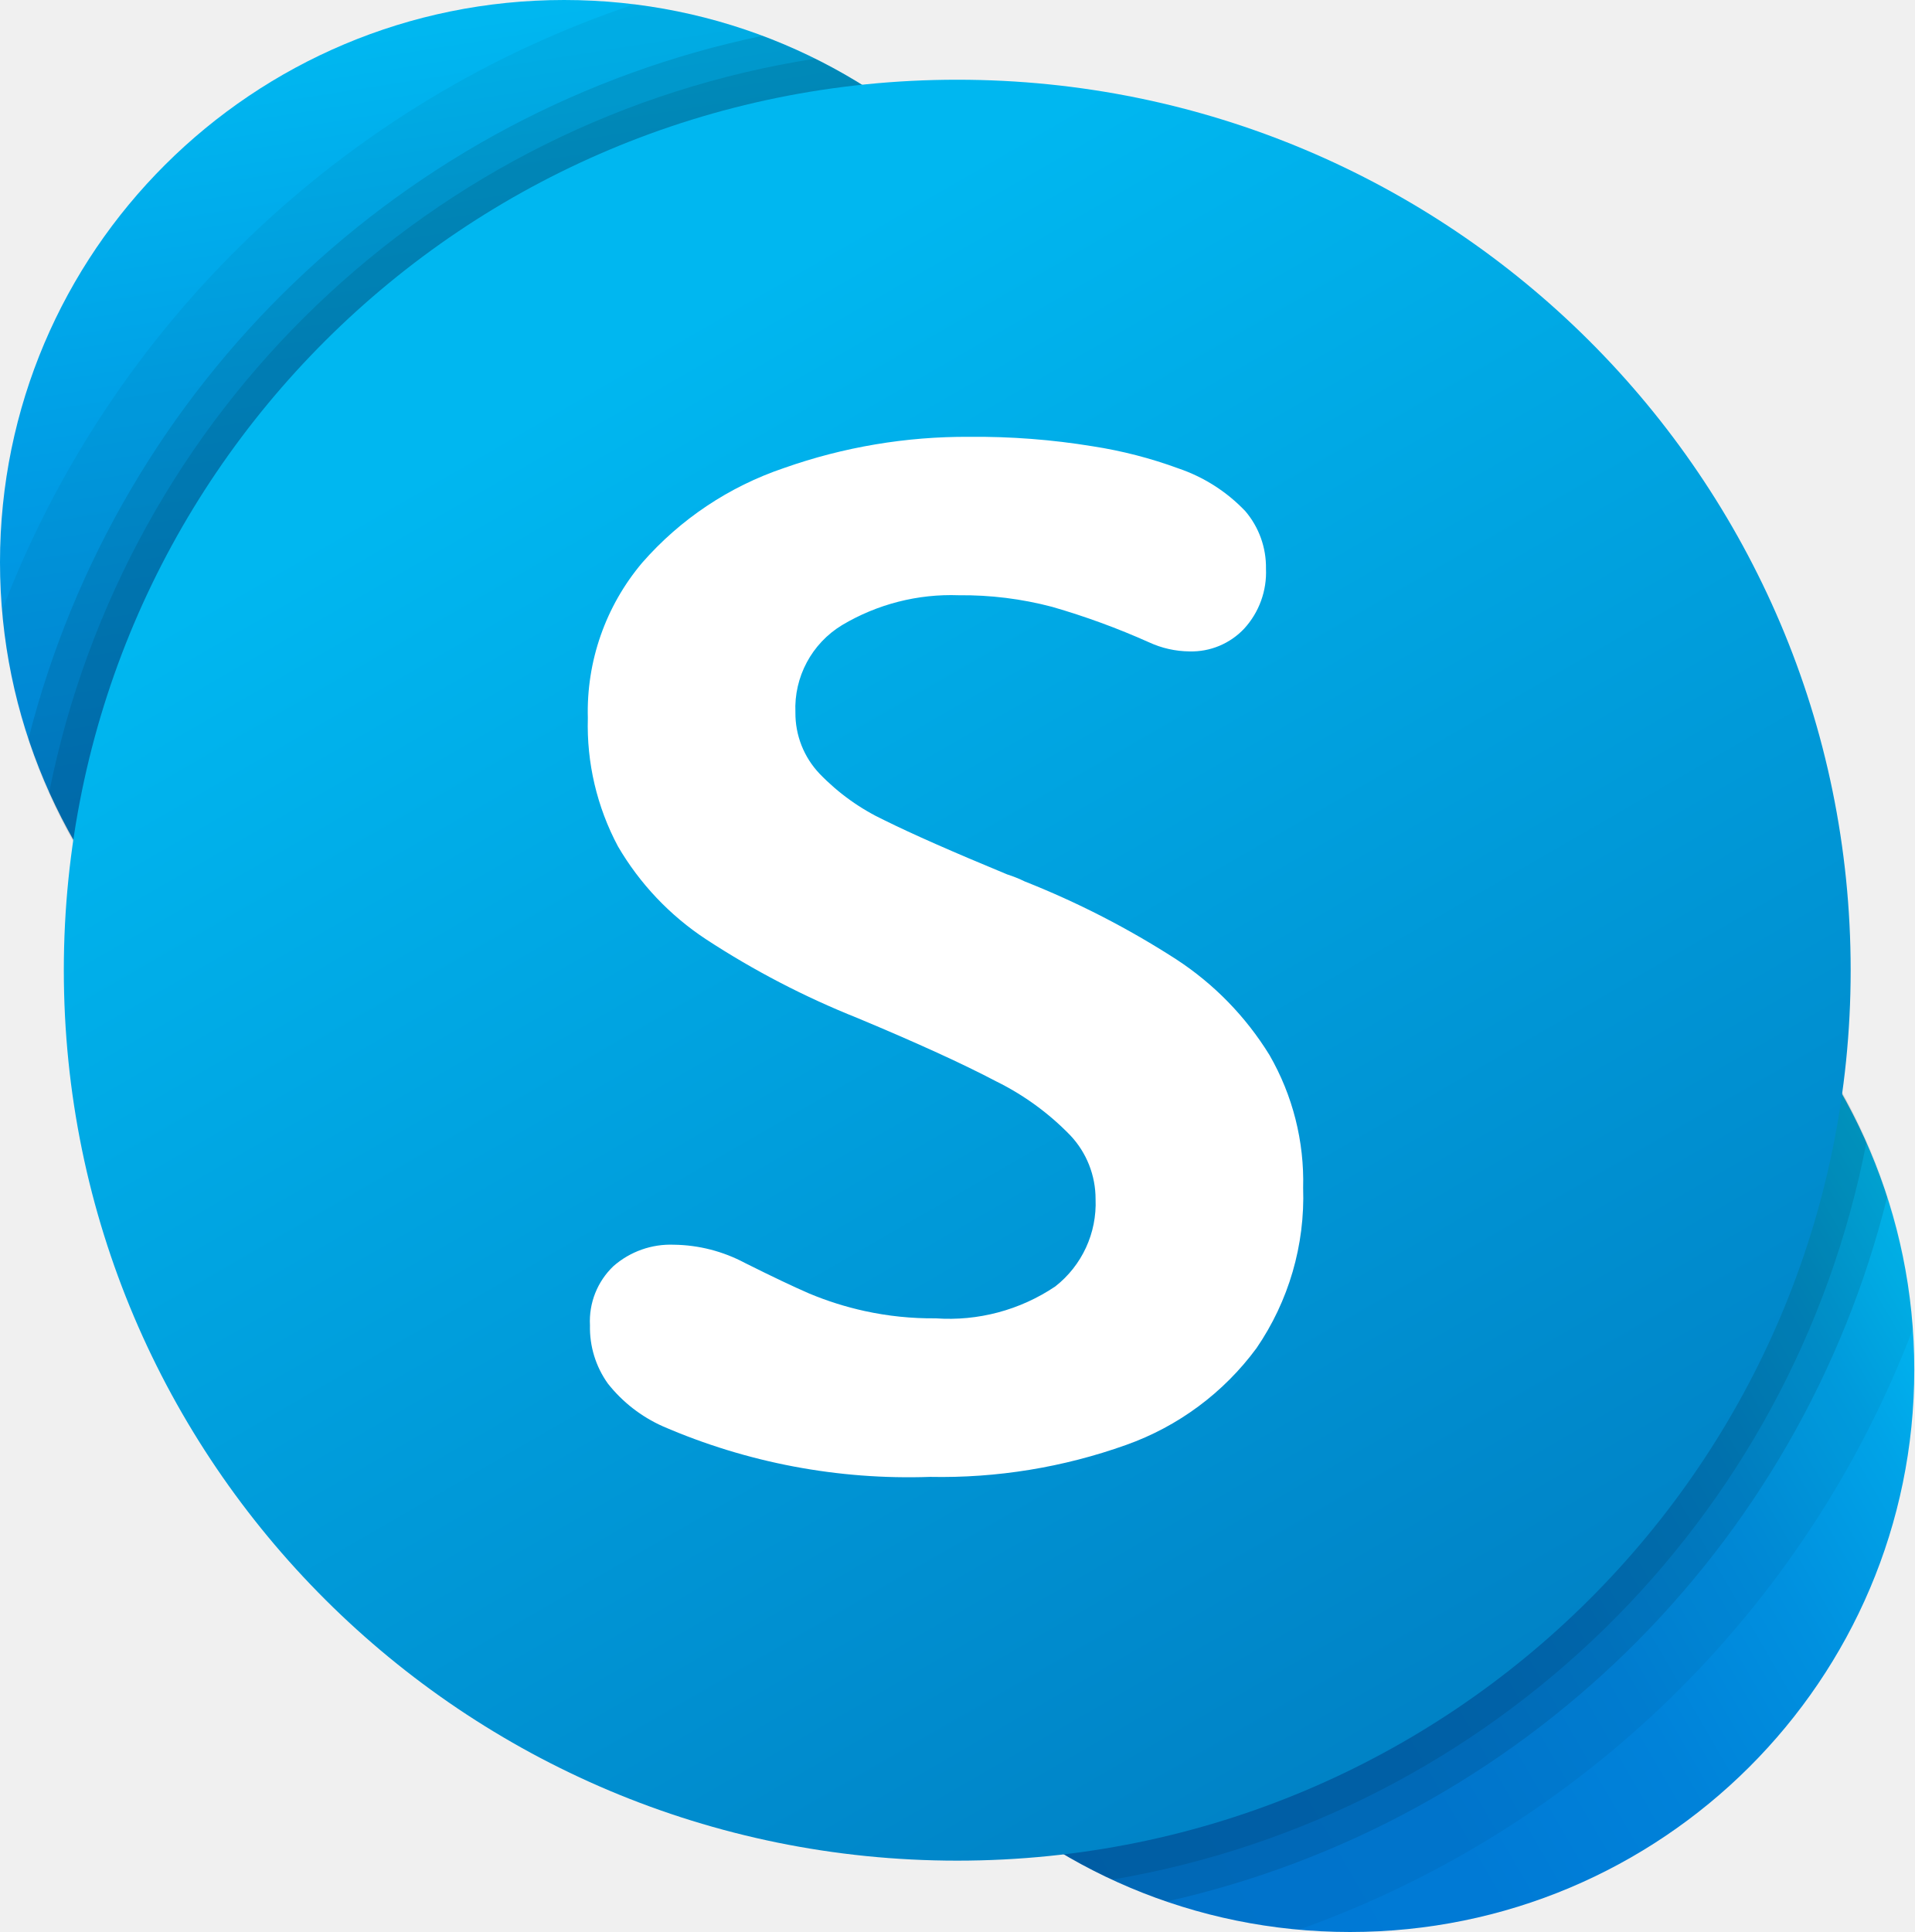
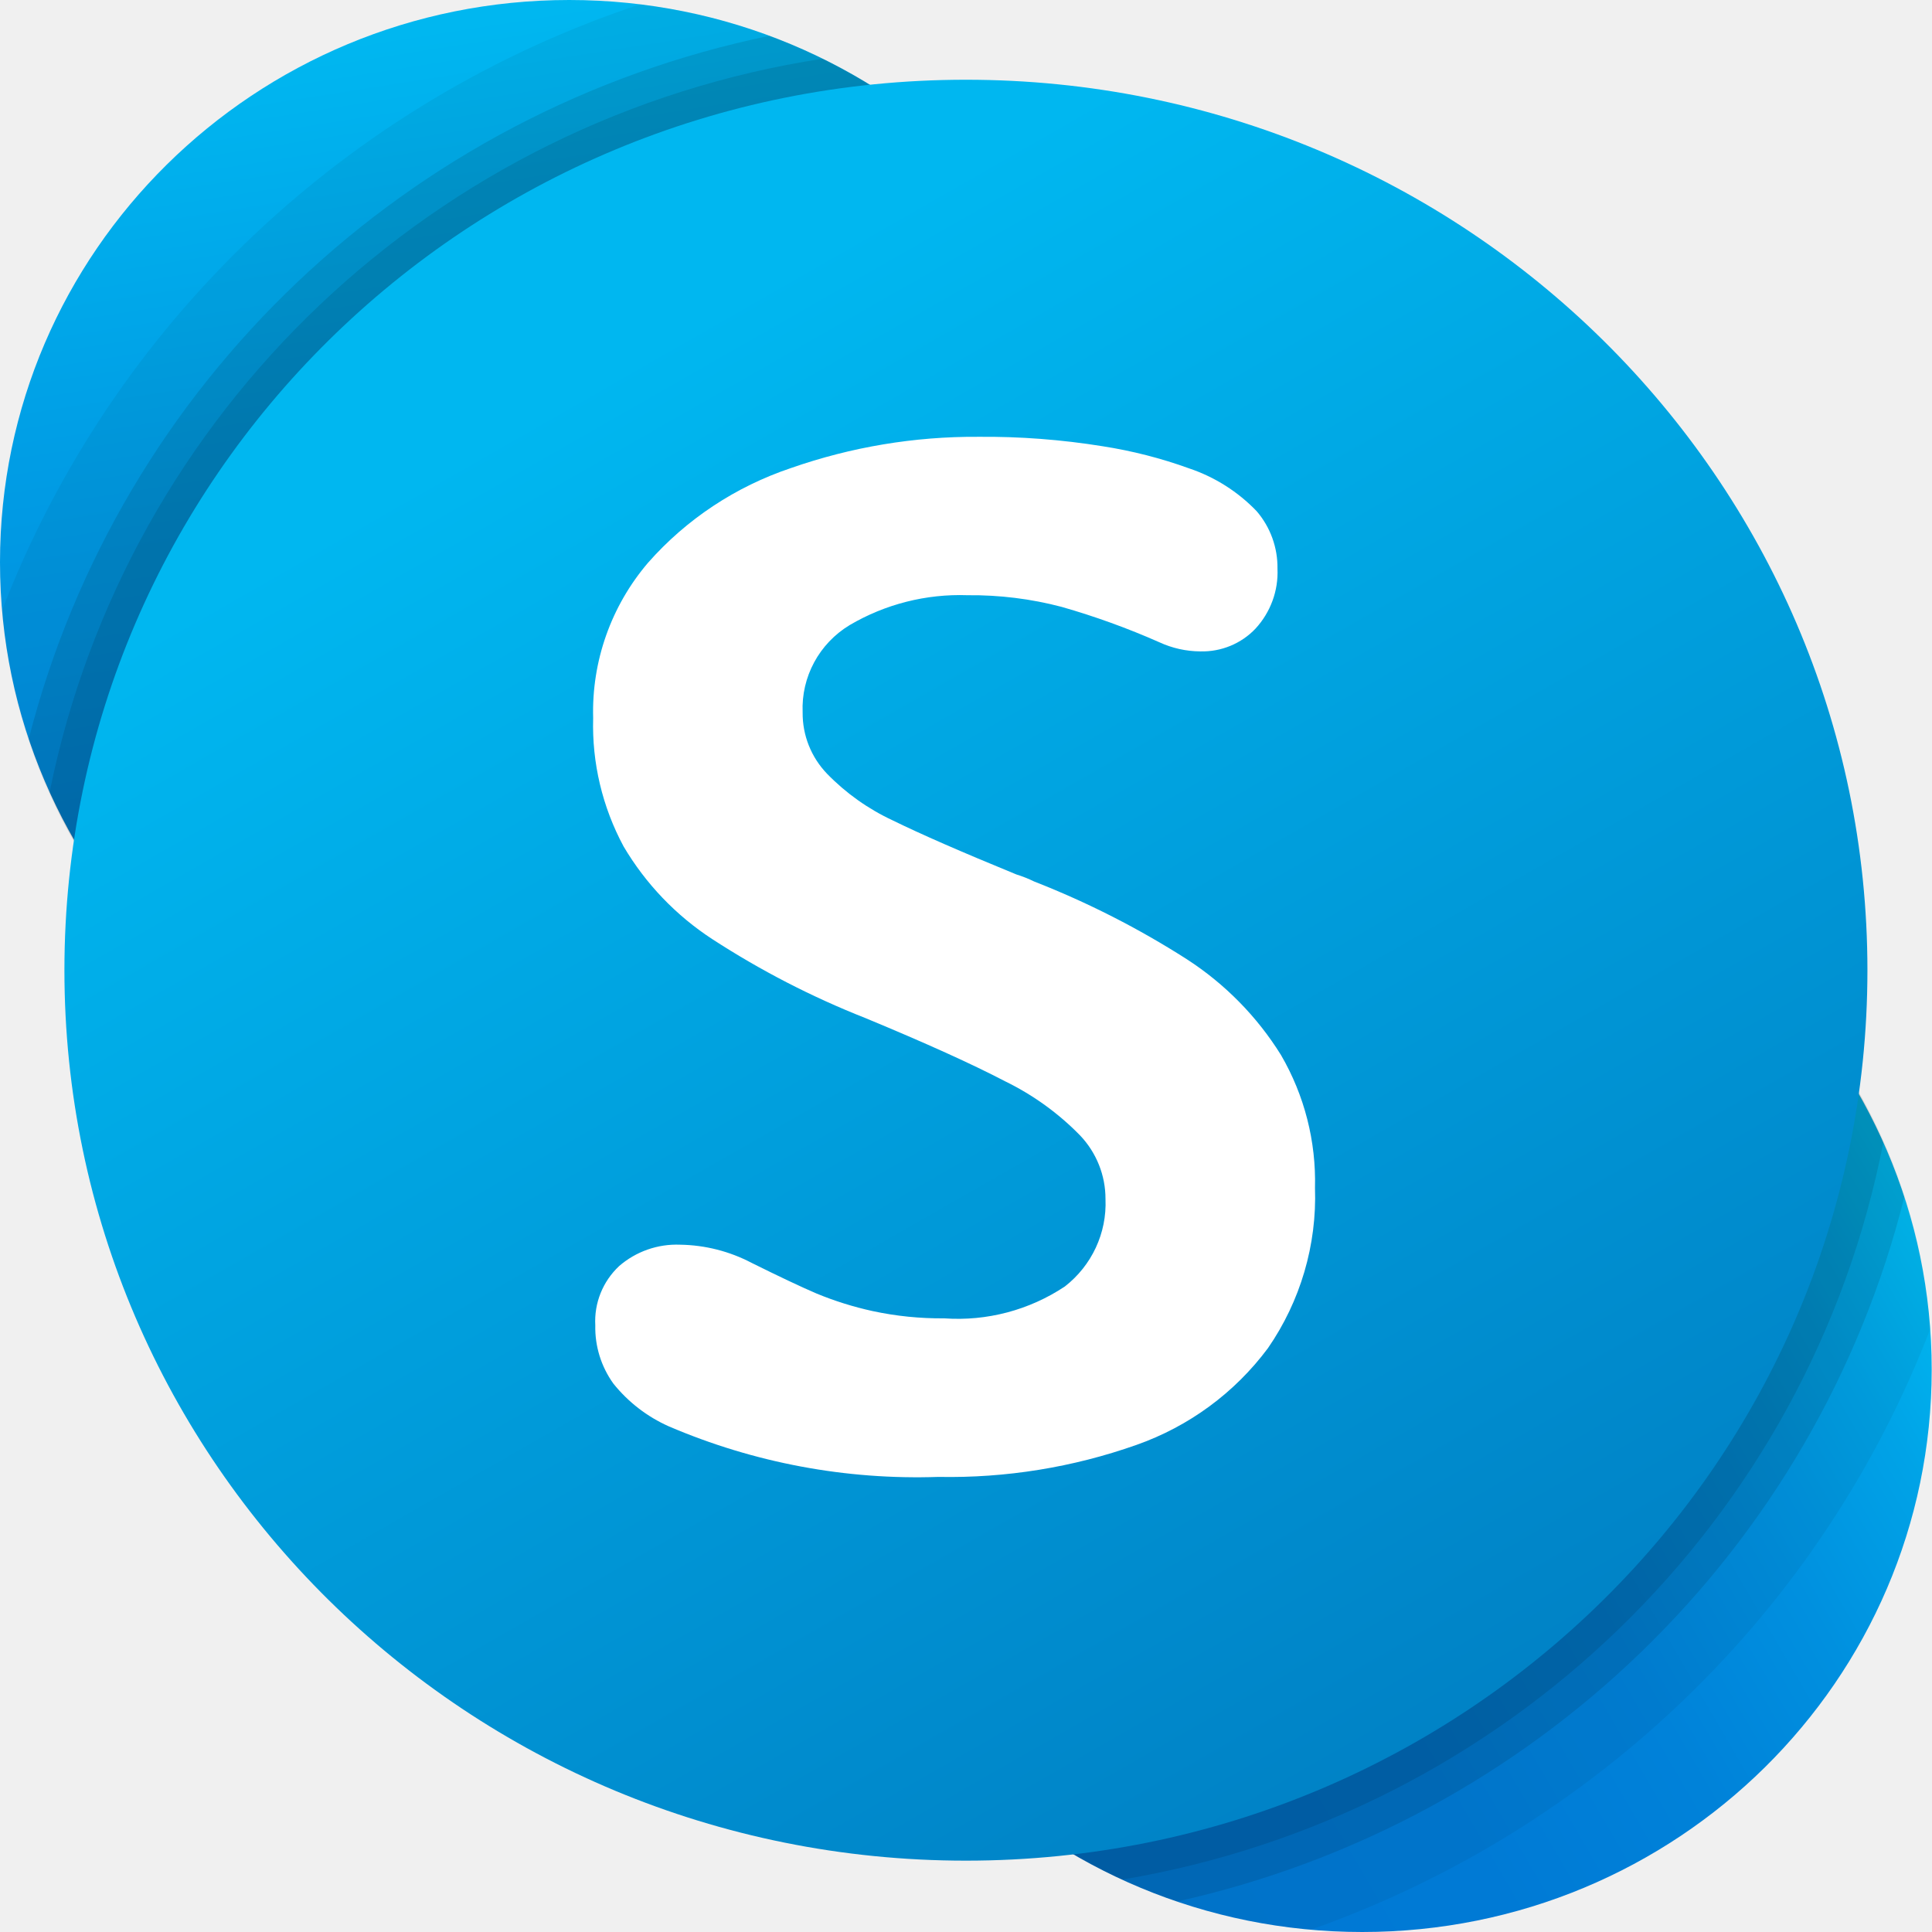
- <svg xmlns="http://www.w3.org/2000/svg" height="1000" width="990.833">
+ <svg xmlns="http://www.w3.org/2000/svg" xmlns:xlink="http://www.w3.org/1999/xlink" width="99pt" height="99pt" viewBox="0 0 99 99" version="1.1">
  <defs>
-     <linearGradient id="a" x1="8.393" y1="1.106" x2="11.125" y2="18.354" gradientUnits="userSpaceOnUse">
-       <stop offset=".012" stop-color="#00b7f0" />
-       <stop offset=".339" stop-color="#009de5" />
-       <stop offset=".755" stop-color="#0082d9" />
-       <stop offset="1" stop-color="#0078d4" />
+     <linearGradient id="linear0" gradientUnits="userSpaceOnUse" x1="8.393" y1="1.106" x2="11.125" y2="18.354" gradientTransform="matrix(3.32997,0,0,3.3,-3.32997,-3.3)">
+       <stop offset="0.012" style="stop-color:rgb(0%,71.765%,94.118%);stop-opacity:1;" />
+       <stop offset="0.339" style="stop-color:rgb(0%,61.569%,89.804%);stop-opacity:1;" />
+       <stop offset="0.755" style="stop-color:rgb(0%,50.98%,85.098%);stop-opacity:1;" />
+       <stop offset="1" style="stop-color:rgb(0%,47.059%,83.137%);stop-opacity:1;" />
    </linearGradient>
-     <linearGradient id="b" x1="14.379" y1="26.645" x2="29.546" y2="17.889" gradientUnits="userSpaceOnUse">
-       <stop offset="0" stop-color="#0078d4" />
-       <stop offset=".37" stop-color="#007ad5" />
-       <stop offset=".573" stop-color="#0082d9" />
-       <stop offset=".735" stop-color="#0090df" />
-       <stop offset=".875" stop-color="#00a3e7" />
-       <stop offset="1" stop-color="#00bcf2" />
+     <linearGradient id="linear1" gradientUnits="userSpaceOnUse" x1="14.379" y1="26.645" x2="29.546" y2="17.889" gradientTransform="matrix(3.32997,0,0,3.3,-3.32997,-3.3)">
+       <stop offset="0" style="stop-color:rgb(0%,47.059%,83.137%);stop-opacity:1;" />
+       <stop offset="0.37" style="stop-color:rgb(0%,47.843%,83.529%);stop-opacity:1;" />
+       <stop offset="0.573" style="stop-color:rgb(0%,50.98%,85.098%);stop-opacity:1;" />
+       <stop offset="0.735" style="stop-color:rgb(0%,56.471%,87.451%);stop-opacity:1;" />
+       <stop offset="0.875" style="stop-color:rgb(0%,63.922%,90.588%);stop-opacity:1;" />
+       <stop offset="1" style="stop-color:rgb(0%,73.725%,94.902%);stop-opacity:1;" />
    </linearGradient>
-     <linearGradient id="c" x1="10.45" y1="6.689" x2="24.291" y2="30.662" gradientUnits="userSpaceOnUse">
-       <stop offset="0" stop-color="#00b7f0" />
-       <stop offset="1" stop-color="#007cc1" />
+     <filter id="alpha" filterUnits="objectBoundingBox" x="0%" y="0%" width="100%" height="100%">
+       <feColorMatrix type="matrix" in="SourceGraphic" values="0 0 0 0 1 0 0 0 0 1 0 0 0 0 1 0 0 0 1 0" />
+     </filter>
+     <mask id="mask0">
+       <g filter="url(#alpha)">
+         <rect x="0" y="0" width="99" height="99" style="fill:rgb(0%,0%,0%);fill-opacity:0.051;stroke:none;" />
+       </g>
+     </mask>
+     <clipPath id="clip1">
+       <rect width="99" height="99" />
+     </clipPath>
+     <g id="surface6" clip-path="url(#clip1)">
+       <path style=" stroke:none;fill-rule:evenodd;fill:rgb(0%,0%,0%);fill-opacity:1;" d="M 0.105 31.273 C 1.367 46.41 14.234 58 29.559 57.797 C 44.887 57.594 57.438 45.672 58.289 30.508 C 59.145 15.34 48.004 2.109 32.797 0.223 C 17.762 5.207 5.77 16.598 0.105 31.273 Z M 0.105 31.273 " />
+     </g>
+     <mask id="mask1">
+       <g filter="url(#alpha)">
+         <rect x="0" y="0" width="99" height="99" style="fill:rgb(0%,0%,0%);fill-opacity:0.051;stroke:none;" />
+       </g>
+     </mask>
+     <clipPath id="clip2">
+       <rect width="99" height="99" />
+     </clipPath>
+     <g id="surface9" clip-path="url(#clip2)">
+       <path style=" stroke:none;fill-rule:evenodd;fill:rgb(0%,0%,0%);fill-opacity:1;" d="M 98.906 68.113 C 97.848 52.777 84.859 40.945 69.352 41.18 C 53.84 41.418 41.23 53.641 40.648 69.004 C 40.066 84.363 51.715 97.492 67.164 98.883 C 81.777 93.723 93.383 82.477 98.906 68.109 Z M 98.906 68.113 " />
+     </g>
+     <mask id="mask2">
+       <g filter="url(#alpha)">
+         <rect x="0" y="0" width="99" height="99" style="fill:rgb(0%,0%,0%);fill-opacity:0.102;stroke:none;" />
+       </g>
+     </mask>
+     <clipPath id="clip3">
+       <rect width="99" height="99" />
+     </clipPath>
+     <g id="surface12" clip-path="url(#clip3)">
+       <path style=" stroke:none;fill-rule:evenodd;fill:rgb(0%,0%,0%);fill-opacity:1;" d="M 1.473 37.859 C 5.695 50.668 18.293 58.879 31.832 57.656 C 45.371 56.434 56.258 46.098 58.074 32.746 C 59.891 19.395 52.156 6.57 39.426 1.836 C 20.867 5.668 6.137 19.648 1.473 37.859 Z M 1.473 37.859 " />
+     </g>
+     <mask id="mask3">
+       <g filter="url(#alpha)">
+         <rect x="0" y="0" width="99" height="99" style="fill:rgb(0%,0%,0%);fill-opacity:0.102;stroke:none;" />
+       </g>
+     </mask>
+     <clipPath id="clip4">
+       <rect width="99" height="99" />
+     </clipPath>
+     <g id="surface15" clip-path="url(#clip4)">
+       <path style=" stroke:none;fill-rule:evenodd;fill:rgb(0%,0%,0%);fill-opacity:1;" d="M 97.582 61.34 C 93.418 48.375 80.691 40.043 67.023 41.336 C 53.355 42.629 42.445 53.191 40.832 66.707 C 39.215 80.219 47.328 93.016 60.312 97.438 C 78.629 93.367 93.055 79.395 97.582 61.34 Z M 97.582 61.34 " />
+     </g>
+     <mask id="mask4">
+       <g filter="url(#alpha)">
+         <rect x="0" y="0" width="99" height="99" style="fill:rgb(0%,0%,0%);fill-opacity:0.102;stroke:none;" />
+       </g>
+     </mask>
+     <clipPath id="clip5">
+       <rect width="99" height="99" />
+     </clipPath>
+     <g id="surface18" clip-path="url(#clip5)">
+       <path style=" stroke:none;fill-rule:evenodd;fill:rgb(0%,0%,0%);fill-opacity:1;" d="M 2.543 40.594 C 7.758 52.238 20.059 59.121 32.812 57.535 C 45.57 55.949 55.77 46.27 57.922 33.707 C 60.074 21.148 53.664 8.672 42.152 3.008 C 22.301 6.066 6.488 21.074 2.543 40.594 Z M 2.543 40.594 " />
+     </g>
+     <mask id="mask5">
+       <g filter="url(#alpha)">
+         <rect x="0" y="0" width="99" height="99" style="fill:rgb(0%,0%,0%);fill-opacity:0.102;stroke:none;" />
+       </g>
+     </mask>
+     <clipPath id="clip6">
+       <rect width="99" height="99" />
+     </clipPath>
+     <g id="surface21" clip-path="url(#clip6)">
+       <path style=" stroke:none;fill-rule:evenodd;fill:rgb(0%,0%,0%);fill-opacity:1;" d="M 96.504 58.551 C 91.316 46.766 78.887 39.797 66.02 41.457 C 53.152 43.117 42.938 53.004 40.965 65.715 C 38.992 78.426 45.73 90.898 57.5 96.316 C 77.172 93.004 92.707 77.961 96.504 58.551 Z M 96.504 58.551 " />
+     </g>
+     <linearGradient id="linear2" gradientUnits="userSpaceOnUse" x1="10.45" y1="6.689" x2="24.291" y2="30.662" gradientTransform="matrix(3.32997,0,0,3.3,-3.32997,-3.3)">
+       <stop offset="0" style="stop-color:rgb(0%,71.765%,94.118%);stop-opacity:1;" />
+       <stop offset="1" style="stop-color:rgb(0%,48.627%,75.686%);stop-opacity:1;" />
    </linearGradient>
  </defs>
-   <g transform="translate(-381.7262,-337.1429)">
-     <path d="m 18.518,9.73 a 8.759,8.73 0 0 1 -8.759,8.73 8.759,8.73 0 0 1 -8.759,-8.73 8.759,8.73 0 0 1 8.759,-8.73 8.759,8.73 0 0 1 8.759,8.73" transform="matrix(33.33333,0,0,33.33333,348.3929,303.8095)" style="fill:url(#a)" />
-     <path d="m 30.725,22.267 a 8.762,8.733 0 0 1 -8.762,8.733 8.762,8.733 0 0 1 -8.762,-8.733 8.762,8.733 0 0 1 8.762,-8.733 8.762,8.733 0 0 1 8.762,8.733" transform="matrix(33.33333,0,0,33.33333,348.3929,303.8095)" style="fill:url(#b)" />
-     <path d="m 1.032,10.477 a 8.758,8.758 0 1 0 9.817,-9.41 15.915,15.915 0 0 0 -9.817,9.41 z" fill-rule="evenodd" opacity=".05" transform="matrix(33.33333,0,0,33.33333,348.3929,303.8095)" />
-     <path d="m 30.702,21.64 a 8.761,8.761 0 1 0 -9.533,9.324 15.915,15.915 0 0 0 9.533,-9.325 z" fill-rule="evenodd" opacity=".05" transform="matrix(33.33333,0,0,33.33333,348.3929,303.8095)" />
-     <path d="m 1.442,12.473 a 8.755,8.755 0 1 0 11.398,-10.917 14.893,14.893 0 0 0 -11.398,10.917 z" fill-rule="evenodd" opacity=".1" transform="matrix(33.33333,0,0,33.33333,348.3929,303.8095)" />
-     <path d="m 30.304,19.588 a 8.758,8.758 0 1 0 -11.192,10.939 14.893,14.893 0 0 0 11.192,-10.939 z" fill-rule="evenodd" opacity=".1" transform="matrix(33.33333,0,0,33.33333,348.3929,303.8095)" />
-     <path d="m 1.764,13.301 a 8.753,8.753 0 1 0 11.894,-11.39 14.387,14.387 0 0 0 -11.894,11.39 z" fill-rule="evenodd" opacity=".1" transform="matrix(33.33333,0,0,33.33333,348.3929,303.8095)" />
-     <path d="m 29.981,18.743 a 8.756,8.756 0 1 0 -11.713,11.444 14.386,14.386 0 0 0 11.713,-11.444 z" fill-rule="evenodd" opacity=".1" transform="matrix(33.33333,0,0,33.33333,348.3929,303.8095)" />
-     <path d="m 29.737,16.065 a 13.873,13.827 0 0 1 -13.873,13.827 13.873,13.827 0 0 1 -13.873,-13.827 13.873,13.827 0 0 1 13.873,-13.827 13.873,13.827 0 0 1 13.873,13.827" transform="matrix(33.33333,0,0,33.33333,348.3929,303.8095)" style="fill:url(#c)" />
-     <path d="m 11.963,15.585 a 4.358,4.358 0 0 1 -1.367,-1.442 3.986,3.986 0 0 1 -0.468,-1.993 3.582,3.582 0 0 1 0.844,-2.412 5.08,5.08 0 0 1 2.2,-1.47 8.495,8.495 0 0 1 2.88,-0.485 11.184,11.184 0 0 1 1.916,0.147 6.918,6.918 0 0 1 1.329,0.343 2.576,2.576 0 0 1 1.04,0.664 1.344,1.344 0 0 1 0.321,0.893 1.294,1.294 0 0 1 -0.338,0.931 1.124,1.124 0 0 1 -0.849,0.354 1.529,1.529 0 0 1 -0.631,-0.142 11.434,11.434 0 0 0 -1.503,-0.55 5.455,5.455 0 0 0 -1.448,-0.18 3.305,3.305 0 0 0 -1.814,0.464 1.509,1.509 0 0 0 -0.724,1.355 1.363,1.363 0 0 0 0.376,0.953 3.426,3.426 0 0 0 1.013,0.725 q 0.637,0.316 1.9,0.838 a 1.97,1.97 0 0 1 0.272,0.109 13.497,13.497 0 0 1 2.352,1.209 4.742,4.742 0 0 1 1.448,1.486 3.92,3.92 0 0 1 0.523,2.064 4.151,4.151 0 0 1 -0.724,2.488 4.304,4.304 0 0 1 -2.025,1.503 8.537,8.537 0 0 1 -3.044,0.496 9.59,9.59 0 0 1 -4.149,-0.785 2.258,2.258 0 0 1 -0.854,-0.664 1.493,1.493 0 0 1 -0.278,-0.904 1.181,1.181 0 0 1 0.365,-0.92 1.345,1.345 0 0 1 0.941,-0.332 2.407,2.407 0 0 1 1.1,0.283 q 0.632,0.316 0.997,0.474 a 5.008,5.008 0 0 0 0.86,0.272 4.92,4.92 0 0 0 1.105,0.114 2.95,2.95 0 0 0 1.857,-0.495 1.635,1.635 0 0 0 0.626,-1.356 1.44,1.44 0 0 0 -0.392,-0.99 4.167,4.167 0 0 0 -1.154,-0.84 q -0.763,-0.402 -2.146,-0.98 a 13.291,13.291 0 0 1 -2.357,-1.225" fill="#fff" fill-rule="evenodd" transform="matrix(33.33333,0,0,33.33333,348.3929,303.8095)" />
+   <g id="surface1">
+     <path style=" stroke:none;fill-rule:nonzero;fill:url(#linear0);" d="M 58.336 28.809 C 58.336 44.719 45.277 57.617 29.168 57.617 C 13.059 57.617 0 44.719 0 28.809 C 0 12.898 13.059 0 29.168 0 C 45.277 0 58.336 12.898 58.336 28.809 " />
+     <path style=" stroke:none;fill-rule:nonzero;fill:url(#linear1);" d="M 98.984 70.18 C 98.984 86.098 85.922 99 69.805 99 C 53.691 99 40.629 86.098 40.629 70.18 C 40.629 54.266 53.691 41.363 69.805 41.363 C 85.922 41.363 98.984 54.266 98.984 70.18 " />
+     <use xlink:href="#surface6" mask="url(#mask0)" />
+     <use xlink:href="#surface9" mask="url(#mask1)" />
+     <use xlink:href="#surface12" mask="url(#mask2)" />
+     <use xlink:href="#surface15" mask="url(#mask3)" />
+     <use xlink:href="#surface18" mask="url(#mask4)" />
+     <use xlink:href="#surface21" mask="url(#mask5)" />
+     <path style=" stroke:none;fill-rule:nonzero;fill:url(#linear2);" d="M 95.691 49.715 C 95.691 74.914 75.012 95.344 49.496 95.344 C 23.984 95.344 3.301 74.914 3.301 49.715 C 3.301 24.516 23.984 4.086 49.496 4.086 C 75.012 4.086 95.691 24.516 95.691 49.715 " />
+     <path style=" stroke:none;fill-rule:evenodd;fill:rgb(100%,100%,100%);fill-opacity:1;" d="M 36.508 48.129 C 34.641 46.914 33.082 45.285 31.953 43.371 C 30.867 41.352 30.328 39.086 30.395 36.797 C 30.312 33.891 31.312 31.055 33.207 28.836 C 35.172 26.605 37.699 24.934 40.531 23.984 C 43.613 22.906 46.855 22.363 50.121 22.383 C 52.258 22.363 54.395 22.527 56.504 22.867 C 58.012 23.102 59.496 23.48 60.93 24 C 62.246 24.441 63.434 25.195 64.391 26.191 C 65.098 27.012 65.477 28.062 65.461 29.141 C 65.512 30.27 65.105 31.375 64.336 32.211 C 63.605 32.984 62.574 33.406 61.508 33.379 C 60.781 33.375 60.066 33.215 59.406 32.91 C 57.781 32.191 56.109 31.586 54.402 31.098 C 52.828 30.684 51.207 30.484 49.578 30.5 C 47.461 30.426 45.363 30.957 43.539 32.031 C 41.973 32.977 41.051 34.691 41.129 36.504 C 41.117 37.676 41.566 38.801 42.379 39.648 C 43.348 40.645 44.492 41.457 45.754 42.043 C 47.168 42.738 49.277 43.66 52.082 44.809 C 52.391 44.906 52.695 45.023 52.988 45.168 C 55.723 46.238 58.348 47.574 60.82 49.156 C 62.77 50.418 64.418 52.094 65.641 54.062 C 66.844 56.129 67.445 58.484 67.383 60.871 C 67.484 63.793 66.637 66.672 64.973 69.082 C 63.273 71.367 60.926 73.094 58.227 74.043 C 54.977 75.191 51.543 75.746 48.09 75.68 C 43.348 75.844 38.629 74.957 34.273 73.09 C 33.164 72.598 32.188 71.844 31.43 70.898 C 30.805 70.027 30.48 68.98 30.504 67.914 C 30.441 66.773 30.887 65.664 31.723 64.879 C 32.586 64.129 33.707 63.734 34.855 63.781 C 36.133 63.801 37.391 64.121 38.52 64.715 C 39.922 65.41 41.027 65.934 41.836 66.281 C 42.762 66.664 43.723 66.965 44.703 67.18 C 45.91 67.441 47.145 67.566 48.383 67.555 C 50.57 67.711 52.746 67.133 54.566 65.922 C 55.945 64.848 56.723 63.184 56.648 61.445 C 56.652 60.23 56.184 59.062 55.344 58.18 C 54.234 57.043 52.934 56.105 51.5 55.406 C 49.809 54.523 47.426 53.445 44.355 52.172 C 41.609 51.09 38.98 49.734 36.508 48.129 " />
  </g>
</svg>
